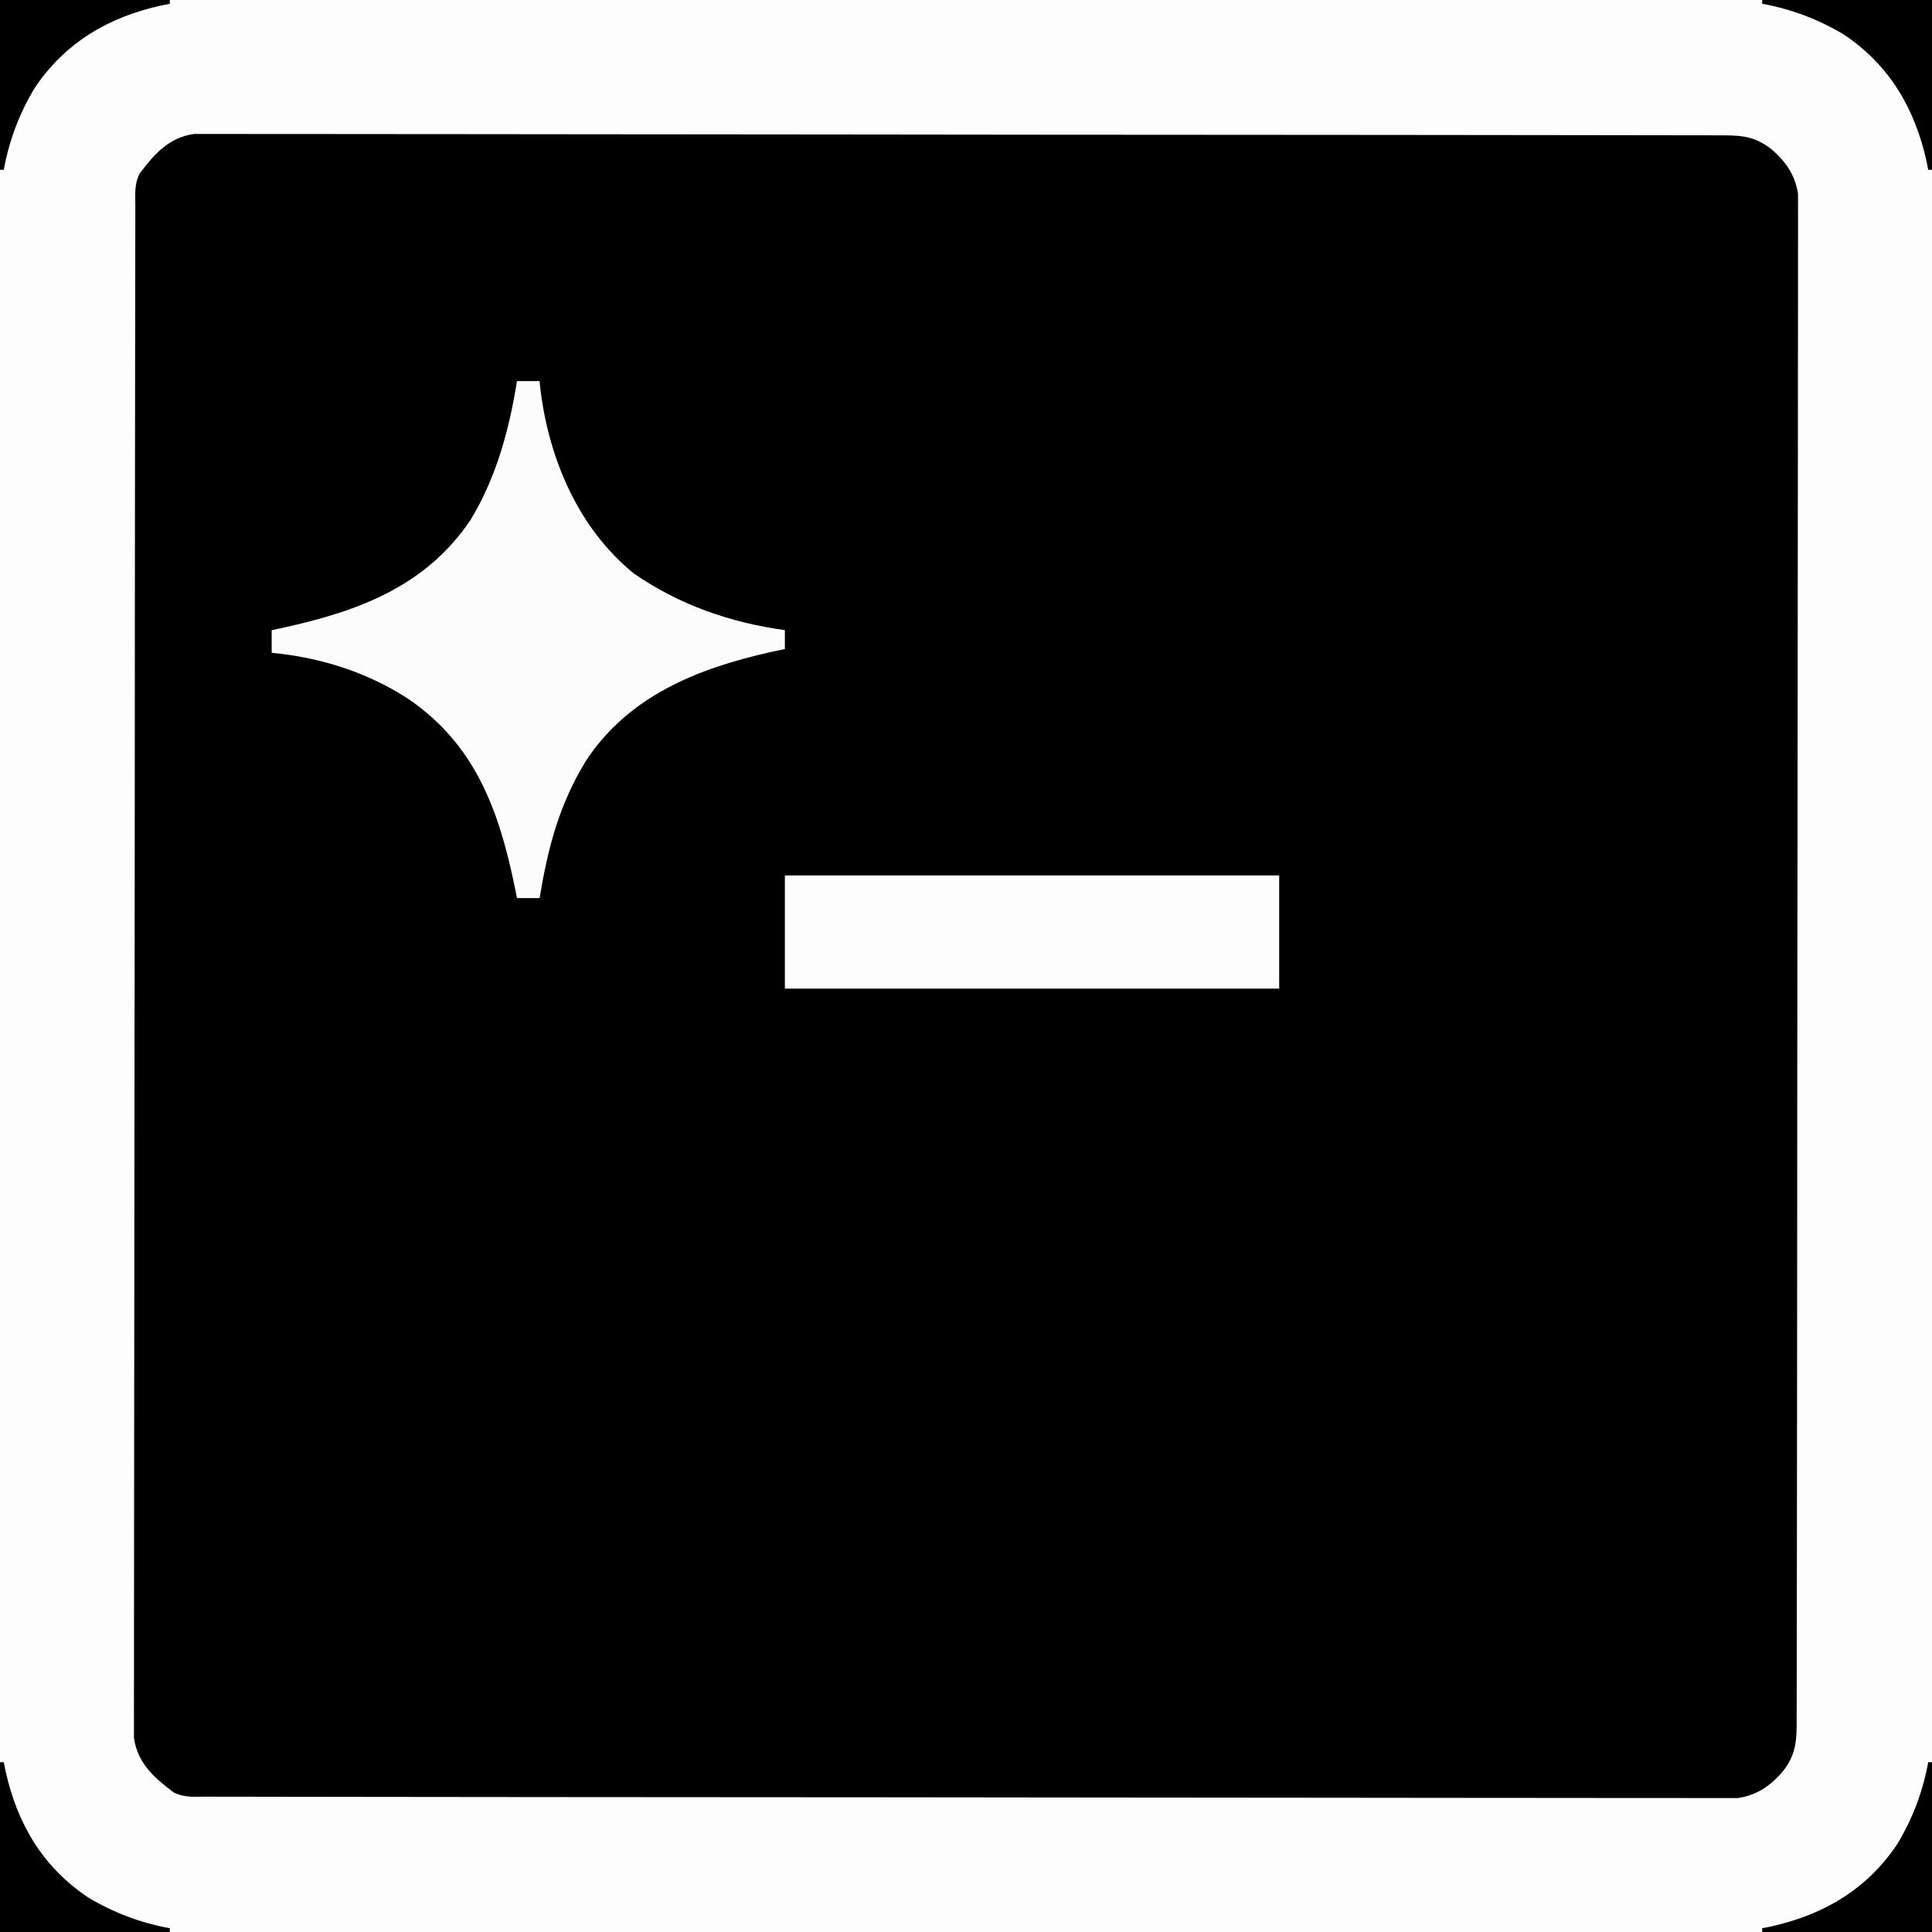
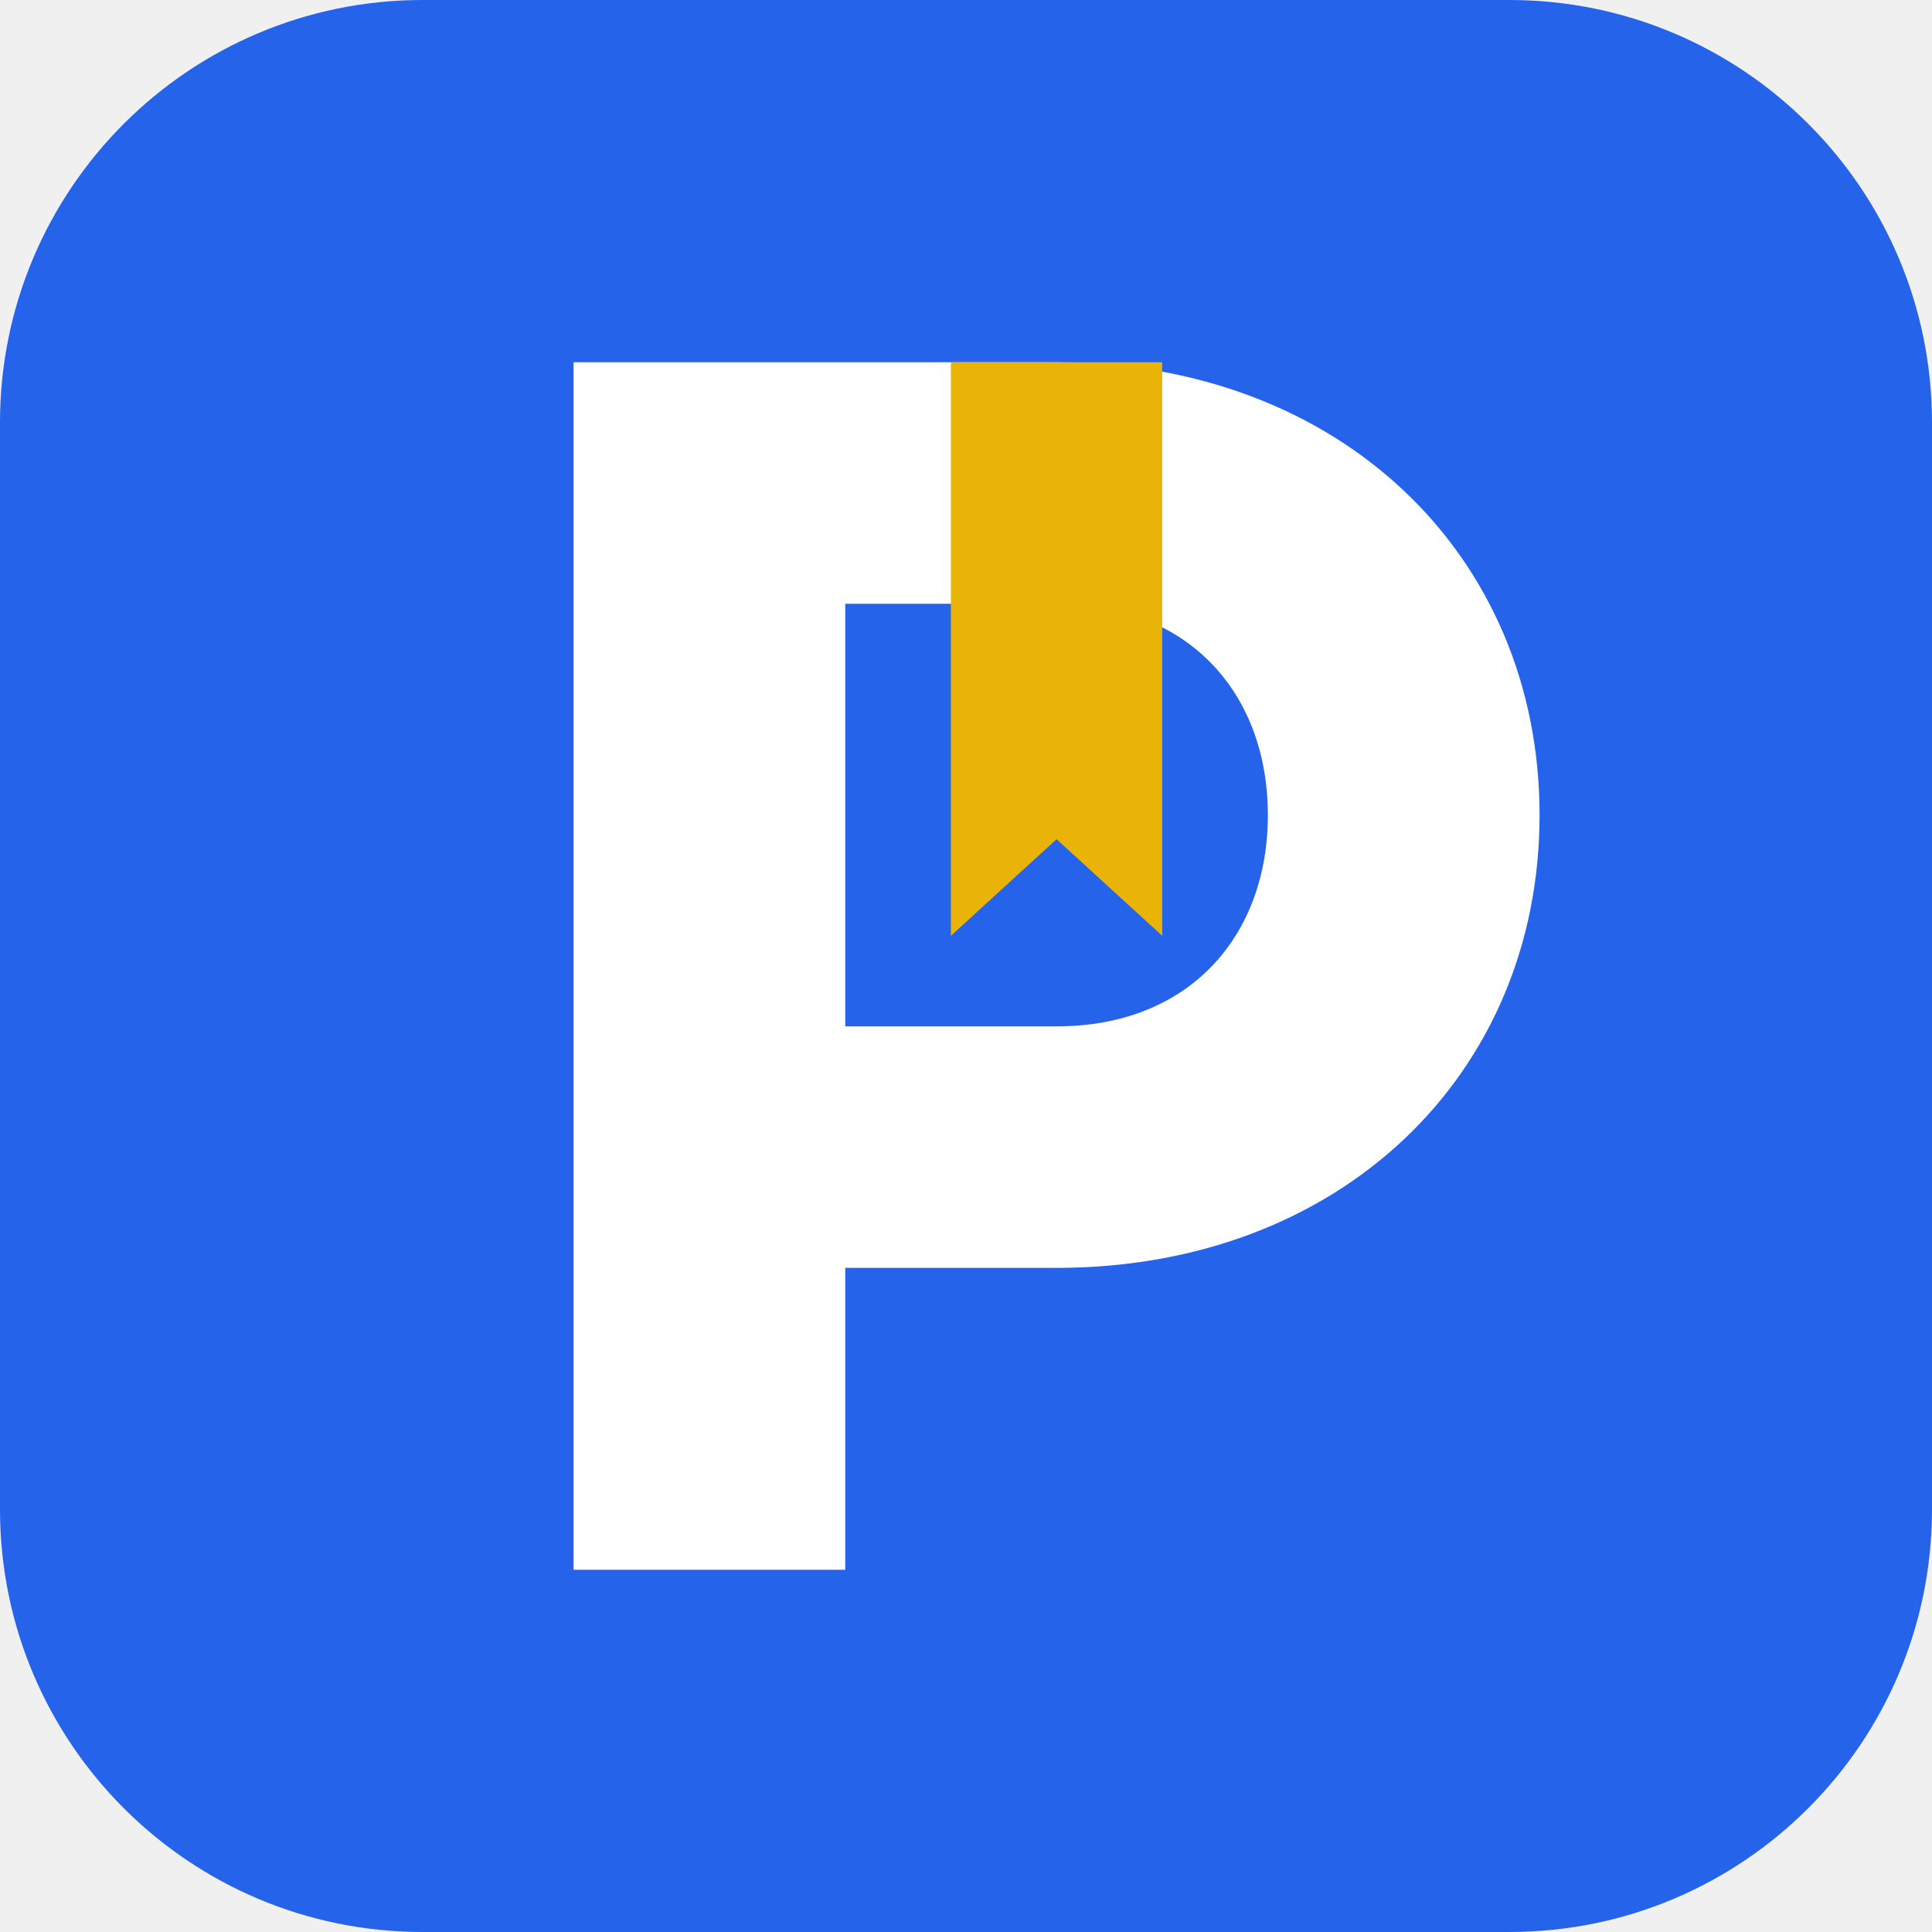
- <svg xmlns="http://www.w3.org/2000/svg" version="1.1" width="512" height="512">
-   <path d="M0 0 C168.96 0 337.92 0 512 0 C512 168.96 512 337.92 512 512 C343.04 512 174.08 512 0 512 C0 343.04 0 174.08 0 0 Z " fill="#000000" transform="translate(0,0)" />
-   <path d="M0 0 C168.96 0 337.92 0 512 0 C512 168.96 512 337.92 512 512 C343.04 512 174.08 512 0 512 C0 343.04 0 174.08 0 0 Z M37 46 C35.542 48.916 35.87 51.468 35.866 54.726 C35.863 55.429 35.861 56.132 35.859 56.856 C35.852 59.235 35.852 61.614 35.853 63.993 C35.85 65.706 35.846 67.42 35.842 69.133 C35.832 73.86 35.828 78.587 35.825 83.314 C35.821 88.405 35.812 93.496 35.803 98.586 C35.783 110.89 35.773 123.193 35.764 135.496 C35.76 141.286 35.755 147.075 35.749 152.864 C35.732 172.1 35.718 191.336 35.711 210.572 C35.709 215.567 35.707 220.561 35.705 225.556 C35.704 226.797 35.704 228.038 35.703 229.317 C35.695 249.437 35.67 269.557 35.637 289.676 C35.604 310.317 35.586 330.958 35.583 351.599 C35.581 363.195 35.572 374.79 35.547 386.385 C35.525 396.258 35.517 406.131 35.526 416.005 C35.531 421.044 35.529 426.084 35.51 431.124 C35.492 435.735 35.493 440.346 35.509 444.958 C35.511 446.628 35.507 448.299 35.495 449.969 C35.48 452.237 35.489 454.503 35.505 456.77 C35.504 458.031 35.503 459.291 35.502 460.59 C36.491 467.36 40.84 471.074 46 475 C48.916 476.458 51.468 476.13 54.726 476.134 C55.78 476.138 55.78 476.138 56.856 476.141 C59.235 476.148 61.614 476.148 63.993 476.147 C65.706 476.15 67.42 476.154 69.133 476.158 C73.86 476.168 78.587 476.172 83.314 476.175 C88.405 476.179 93.496 476.188 98.586 476.197 C110.89 476.217 123.193 476.227 135.496 476.236 C141.286 476.24 147.075 476.245 152.864 476.251 C172.1 476.268 191.336 476.282 210.572 476.289 C215.567 476.291 220.561 476.293 225.556 476.295 C227.418 476.296 227.418 476.296 229.317 476.297 C249.437 476.305 269.557 476.33 289.676 476.363 C310.317 476.396 330.958 476.414 351.599 476.417 C363.195 476.419 374.79 476.428 386.385 476.453 C396.258 476.475 406.131 476.483 416.005 476.474 C421.044 476.469 426.084 476.471 431.124 476.49 C435.735 476.508 440.346 476.507 444.958 476.491 C446.628 476.489 448.299 476.493 449.969 476.505 C452.237 476.52 454.503 476.511 456.77 476.495 C458.031 476.496 459.291 476.497 460.59 476.498 C465.743 475.745 469.553 473.011 472.812 469 C476.218 464.33 476.126 460.786 476.134 455.059 C476.137 454.357 476.139 453.655 476.141 452.932 C476.148 450.569 476.148 448.206 476.147 445.842 C476.15 444.135 476.154 442.429 476.158 440.722 C476.168 436.022 476.172 431.323 476.175 426.623 C476.179 421.558 476.188 416.493 476.197 411.428 C476.217 399.194 476.227 386.96 476.236 374.725 C476.24 368.967 476.245 363.209 476.251 357.451 C476.268 338.316 476.282 319.181 476.289 300.046 C476.291 295.08 476.293 290.114 476.295 285.148 C476.296 283.914 476.296 282.679 476.297 281.408 C476.305 261.398 476.33 241.389 476.363 221.379 C476.396 200.846 476.414 180.314 476.417 159.781 C476.419 148.249 476.428 136.716 476.453 125.183 C476.475 115.365 476.483 105.547 476.474 95.729 C476.469 90.717 476.471 85.706 476.49 80.695 C476.508 76.109 476.507 71.524 476.491 66.938 C476.489 65.277 476.493 63.617 476.505 61.956 C476.52 59.701 476.511 57.448 476.495 55.193 C476.496 53.313 476.496 53.313 476.498 51.395 C475.744 46.251 473.004 42.441 469 39.188 C464.33 35.782 460.786 35.874 455.059 35.866 C454.006 35.862 454.006 35.862 452.932 35.859 C450.569 35.852 448.206 35.852 445.842 35.853 C444.135 35.85 442.429 35.846 440.722 35.842 C436.022 35.832 431.323 35.828 426.623 35.825 C421.558 35.821 416.493 35.812 411.428 35.803 C399.194 35.783 386.96 35.773 374.725 35.764 C368.967 35.76 363.209 35.755 357.451 35.749 C338.316 35.732 319.181 35.718 300.046 35.711 C295.08 35.709 290.114 35.707 285.148 35.705 C283.297 35.704 283.297 35.704 281.408 35.703 C261.398 35.695 241.389 35.67 221.379 35.637 C200.846 35.604 180.314 35.586 159.781 35.583 C148.249 35.581 136.716 35.572 125.183 35.547 C115.365 35.525 105.547 35.517 95.729 35.526 C90.717 35.531 85.706 35.529 80.695 35.51 C76.109 35.492 71.524 35.493 66.938 35.509 C65.277 35.511 63.617 35.507 61.956 35.495 C59.701 35.48 57.448 35.489 55.193 35.505 C53.94 35.504 52.686 35.503 51.395 35.502 C44.635 36.493 40.921 40.847 37 46 Z " fill="#FDFDFD" transform="translate(0,0)" />
-   <path d="M0 0 C1.98 0 3.96 0 6 0 C6.112 1.129 6.112 1.129 6.227 2.281 C8.514 20.758 16.313 39.069 31 51 C43.084 59.324 56.465 63.975 71 66 C71 67.65 71 69.3 71 71 C69.113 71.402 69.113 71.402 67.188 71.812 C47.817 76.159 29.505 83.472 18.219 100.723 C11.132 112.358 8.197 123.735 6 137 C4.02 137 2.04 137 0 137 C-0.17 136.14 -0.34 135.28 -0.516 134.395 C-4.723 113.872 -10.943 96.372 -28.885 84.157 C-39.71 77.117 -52.191 73.208 -65 72 C-65 70.02 -65 68.04 -65 66 C-63.385 65.654 -63.385 65.654 -61.738 65.301 C-41.857 60.917 -24.135 54.33 -12.312 36.812 C-5.485 25.553 -2.054 12.916 0 0 Z " fill="#FCFCFC" transform="translate(137,101)" />
-   <path d="M0 0 C43.23 0 86.46 0 131 0 C131 9.9 131 19.8 131 30 C87.77 30 44.54 30 0 30 C0 20.1 0 10.2 0 0 Z " fill="#FDFDFD" transform="translate(208,232)" />
-   <path d="M0 0 C0.33 0 0.66 0 1 0 C1.147 0.739 1.294 1.477 1.445 2.238 C4.544 16.254 11.255 27.723 23.312 35.812 C30.113 39.889 37.206 42.575 45 44 C45 44.33 45 44.66 45 45 C30.15 45 15.3 45 0 45 C0 30.15 0 15.3 0 0 Z " fill="#000000" transform="translate(0,467)" />
-   <path d="M0 0 C0.33 0 0.66 0 1 0 C1 14.85 1 29.7 1 45 C-13.85 45 -28.7 45 -44 45 C-44 44.67 -44 44.34 -44 44 C-43.261 43.853 -42.523 43.706 -41.762 43.555 C-27.746 40.456 -16.277 33.745 -8.188 21.688 C-4.111 14.887 -1.425 7.794 0 0 Z " fill="#000000" transform="translate(511,467)" />
-   <path d="M0 0 C14.85 0 29.7 0 45 0 C45 14.85 45 29.7 45 45 C44.67 45 44.34 45 44 45 C43.853 44.261 43.706 43.523 43.555 42.762 C40.456 28.746 33.745 17.277 21.688 9.188 C14.887 5.111 7.794 2.425 0 1 C0 0.67 0 0.34 0 0 Z " fill="#000000" transform="translate(467,0)" />
-   <path d="M0 0 C14.85 0 29.7 0 45 0 C45 0.33 45 0.66 45 1 C44.261 1.147 43.523 1.294 42.762 1.445 C28.746 4.544 17.277 11.255 9.188 23.312 C5.111 30.113 2.425 37.206 1 45 C0.67 45 0.34 45 0 45 C0 30.15 0 15.3 0 0 Z " fill="#000000" transform="translate(0,0)" />
+ <svg xmlns="http://www.w3.org/2000/svg" viewBox="0 0 64 64" width="256" height="256" role="img" aria-label="Philos EduOS">
+   <g transform="translate(0 0) scale(1)">
+     <rect width="64" height="64" rx="14" fill="#2563eb" />
+     <path d="M19 12 H35 C44.4 12 51 18.4 51 27 C51 35.6 44.4 42 35 42 H28 V52 H19 Z M28 20 V34 H35 C39.4 34 42 31 42 27 C42 23 39.4 20 35 20 Z" fill="#ffffff" fill-rule="evenodd" />
+     <path d="M31.5 12 H38.5 V31 L35 27.8 L31.5 31 Z" fill="#eab308" />
+   </g>
</svg>
